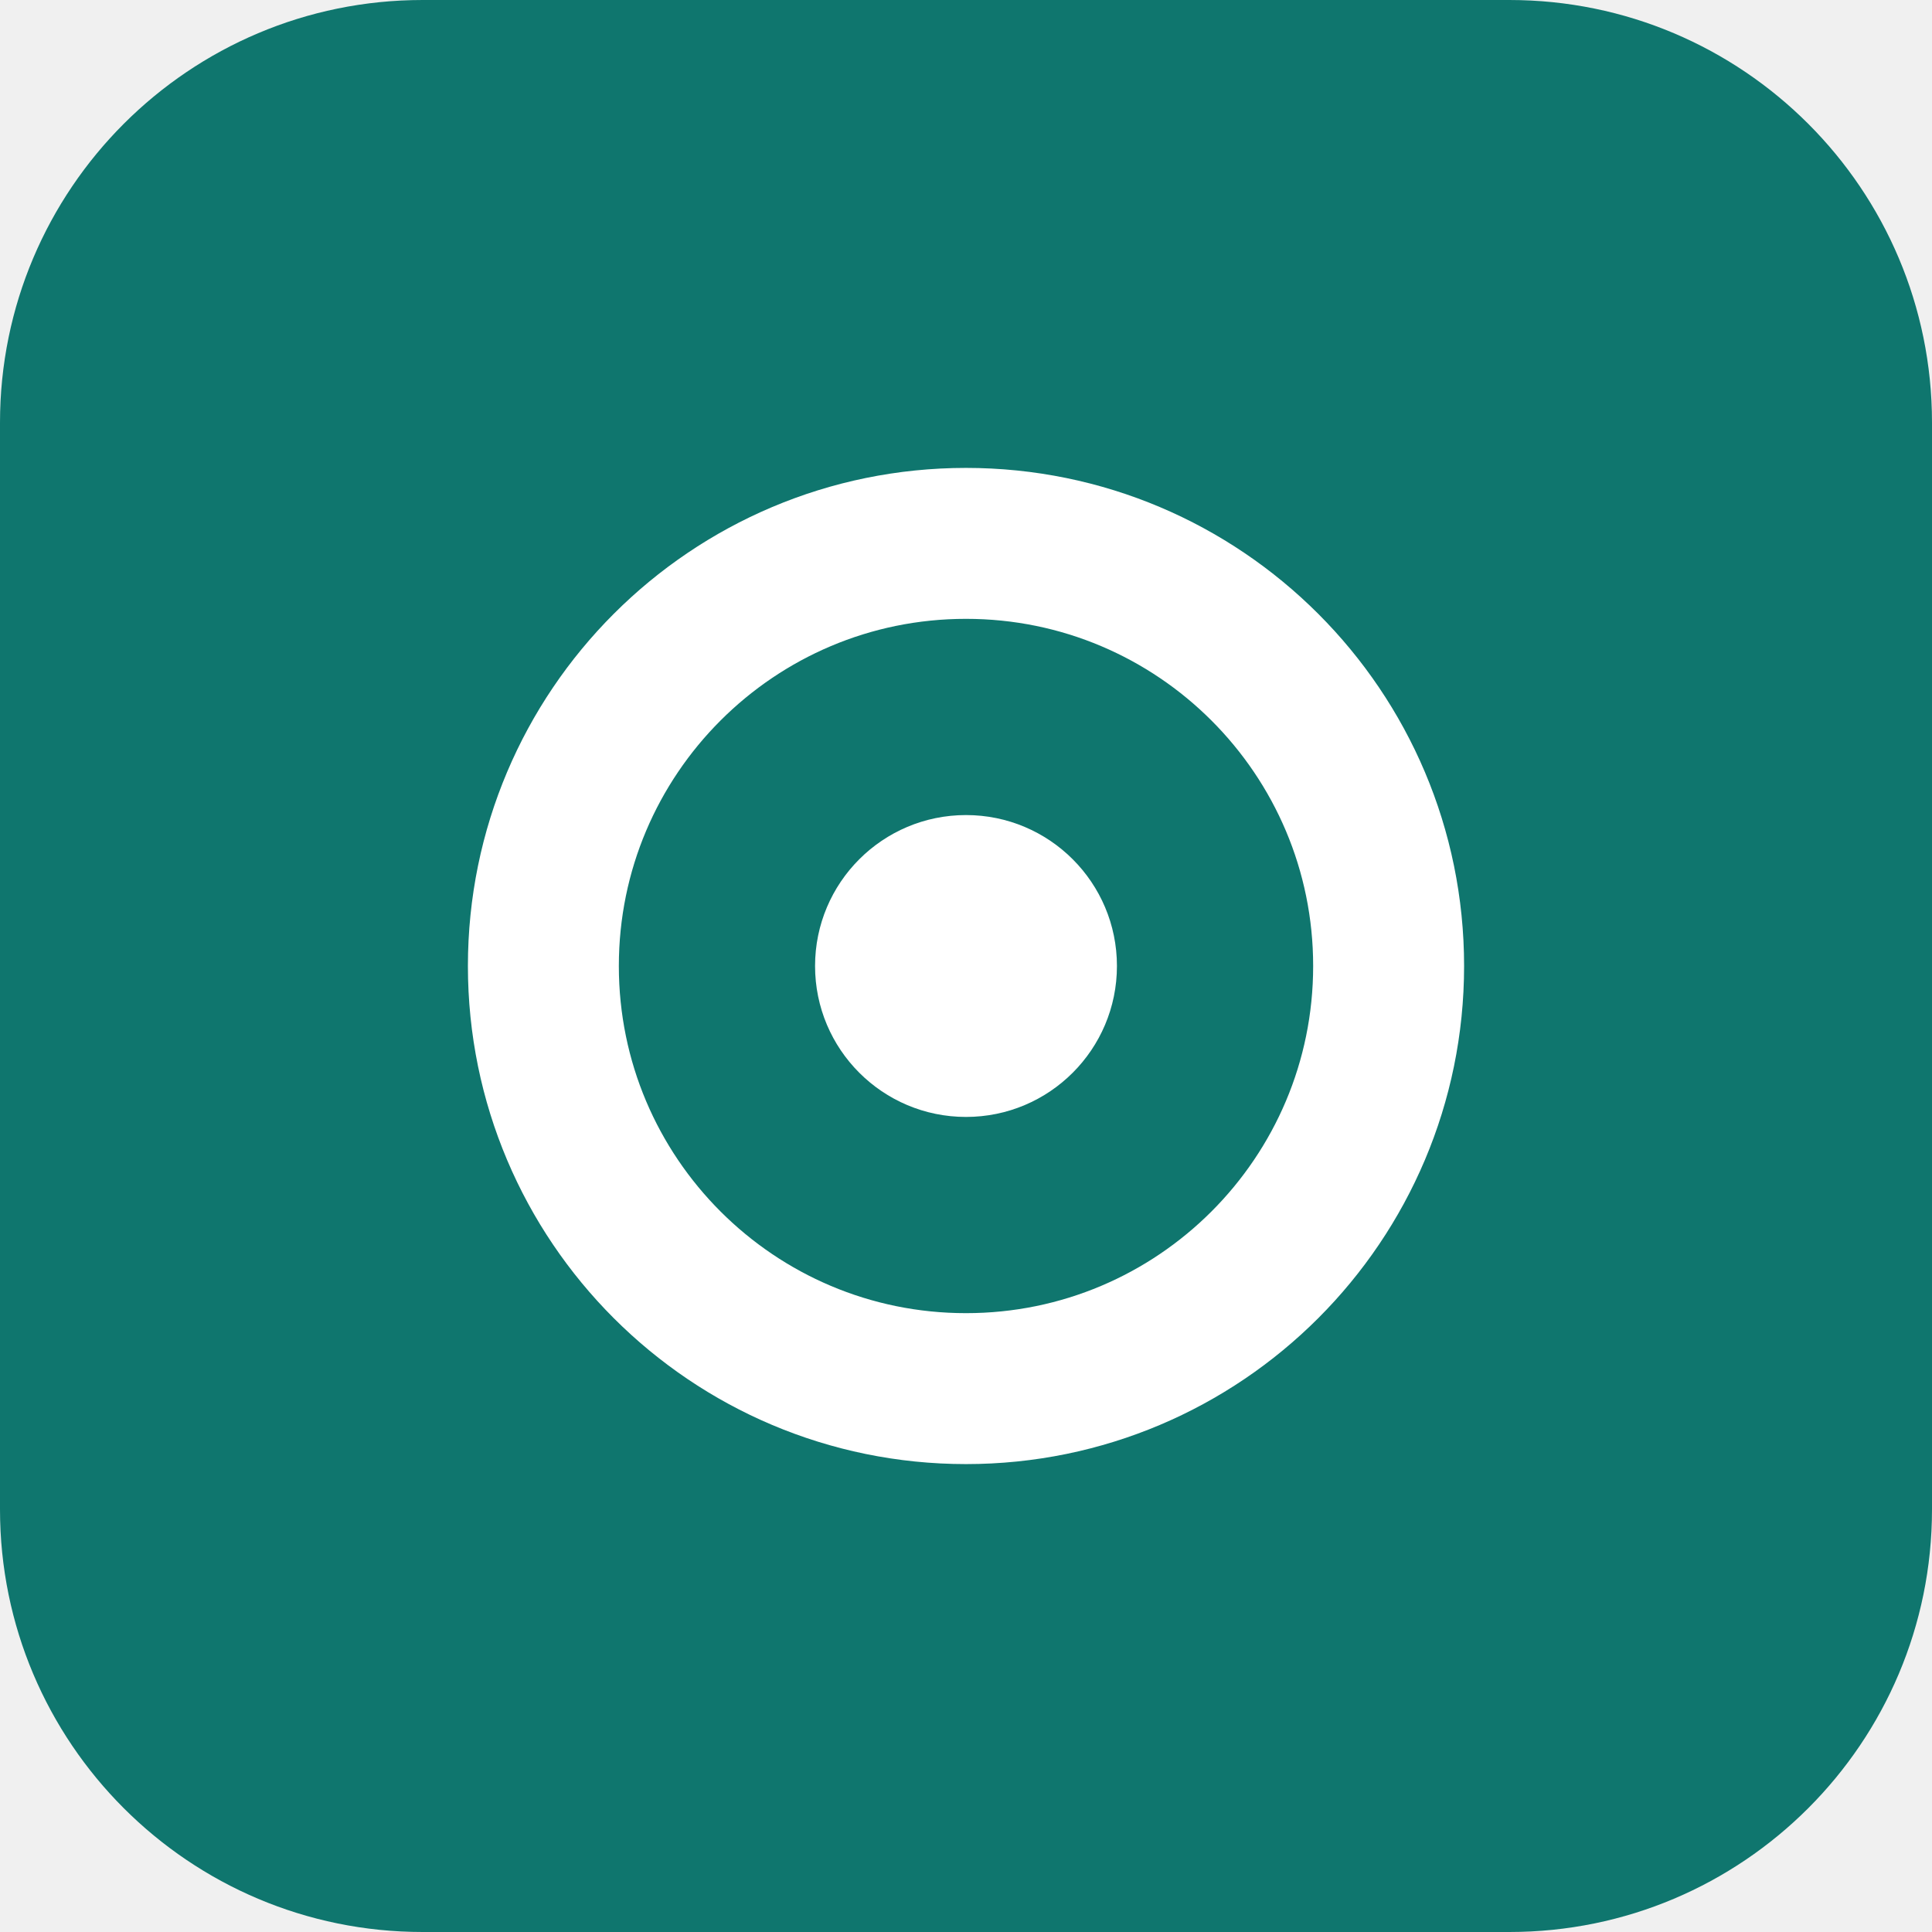
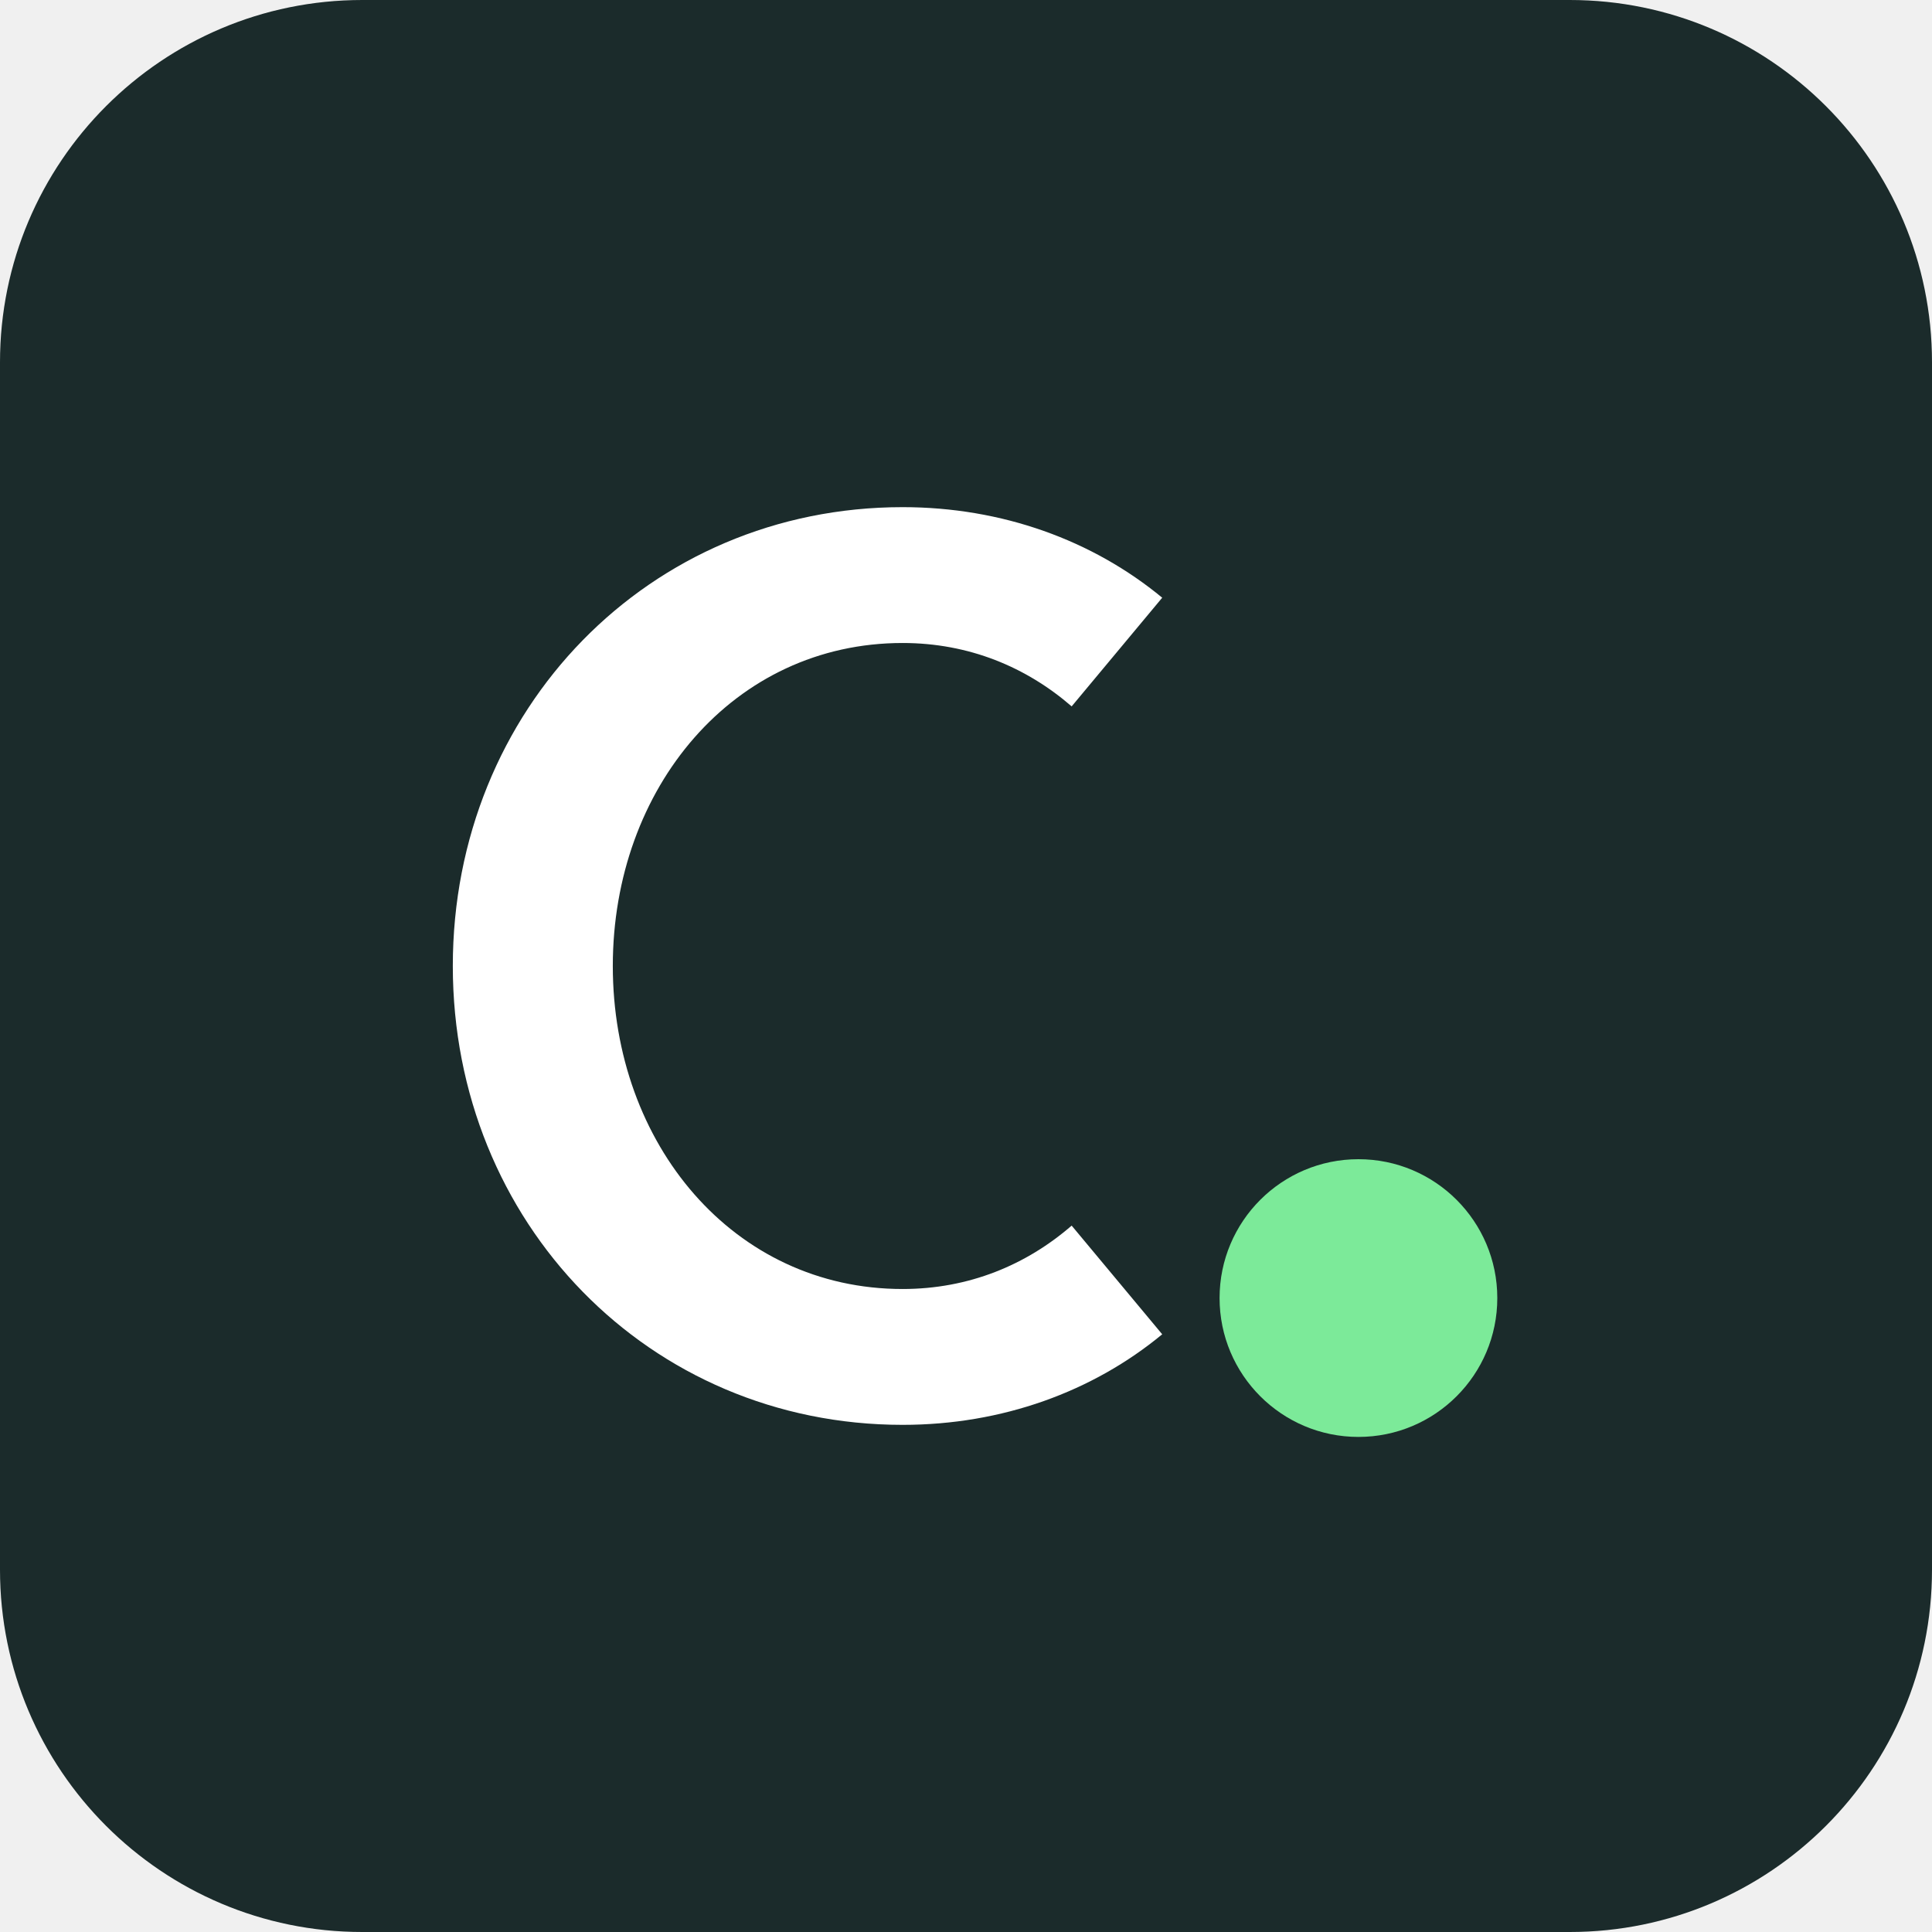
<svg xmlns="http://www.w3.org/2000/svg" viewBox="0 0 64 64">
-   <rect width="64" height="64" rx="14" fill="#0f766e" />
-   <circle cx="32" cy="32" r="14" fill="none" stroke="#ffffff" stroke-width="5" />
-   <circle cx="32" cy="32" r="5" fill="#ffffff" />
+   <rect width="64" height="64" rx="12" fill="#1b2b2b" />
+   <path d="M38.5 44.2c-2.3 1.9-5.3 3-8.6 3C21.5 47.2 15 40.5 15 32s6.5-15.2 14.9-15.2c3.3 0 6.3 1.1 8.6 3l-3 3.6c-1.5-1.3-3.4-2.1-5.6-2.1-5.6 0-9.6 4.8-9.6 10.7s4 10.7 9.6 10.7c2.2 0 4.1-.8 5.6-2.1z" fill="#ffffff" />
+   <circle cx="45" cy="43" r="4.6" fill="#7cea99" />
</svg>
